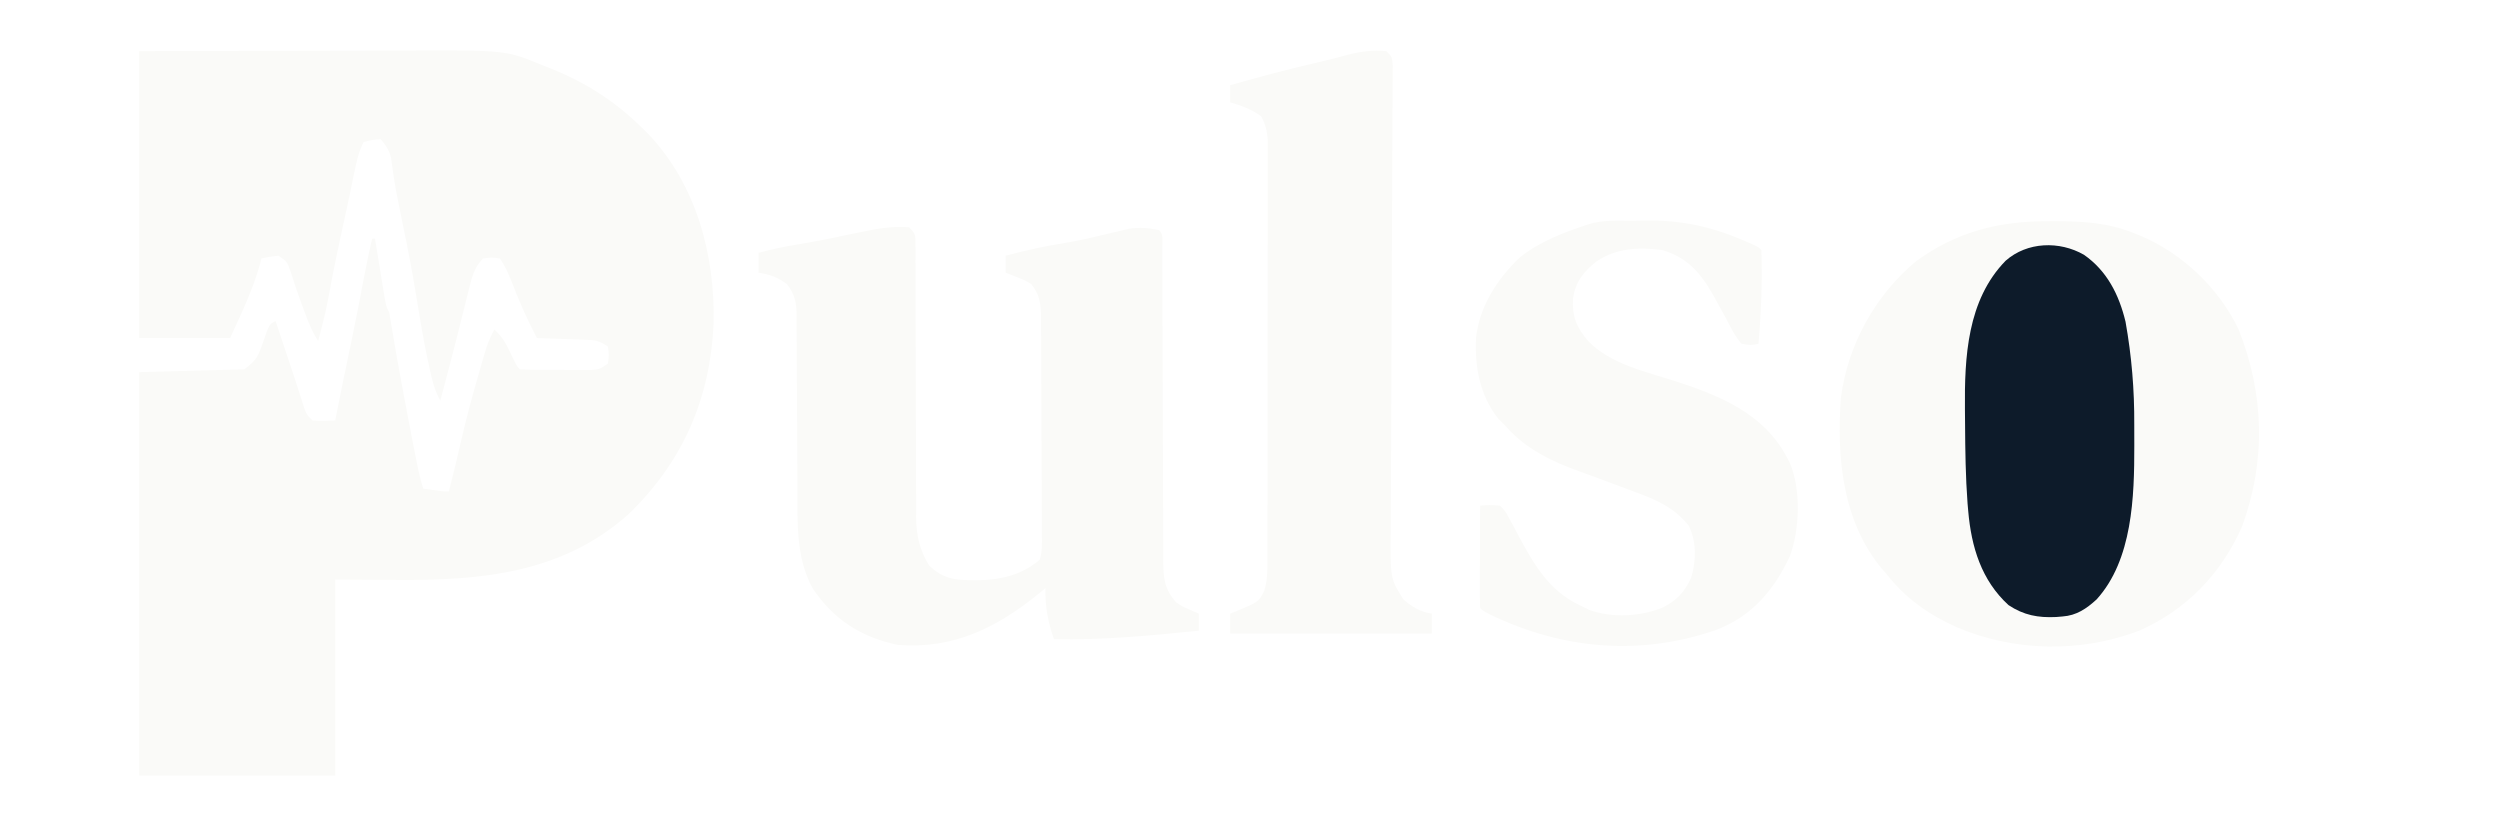
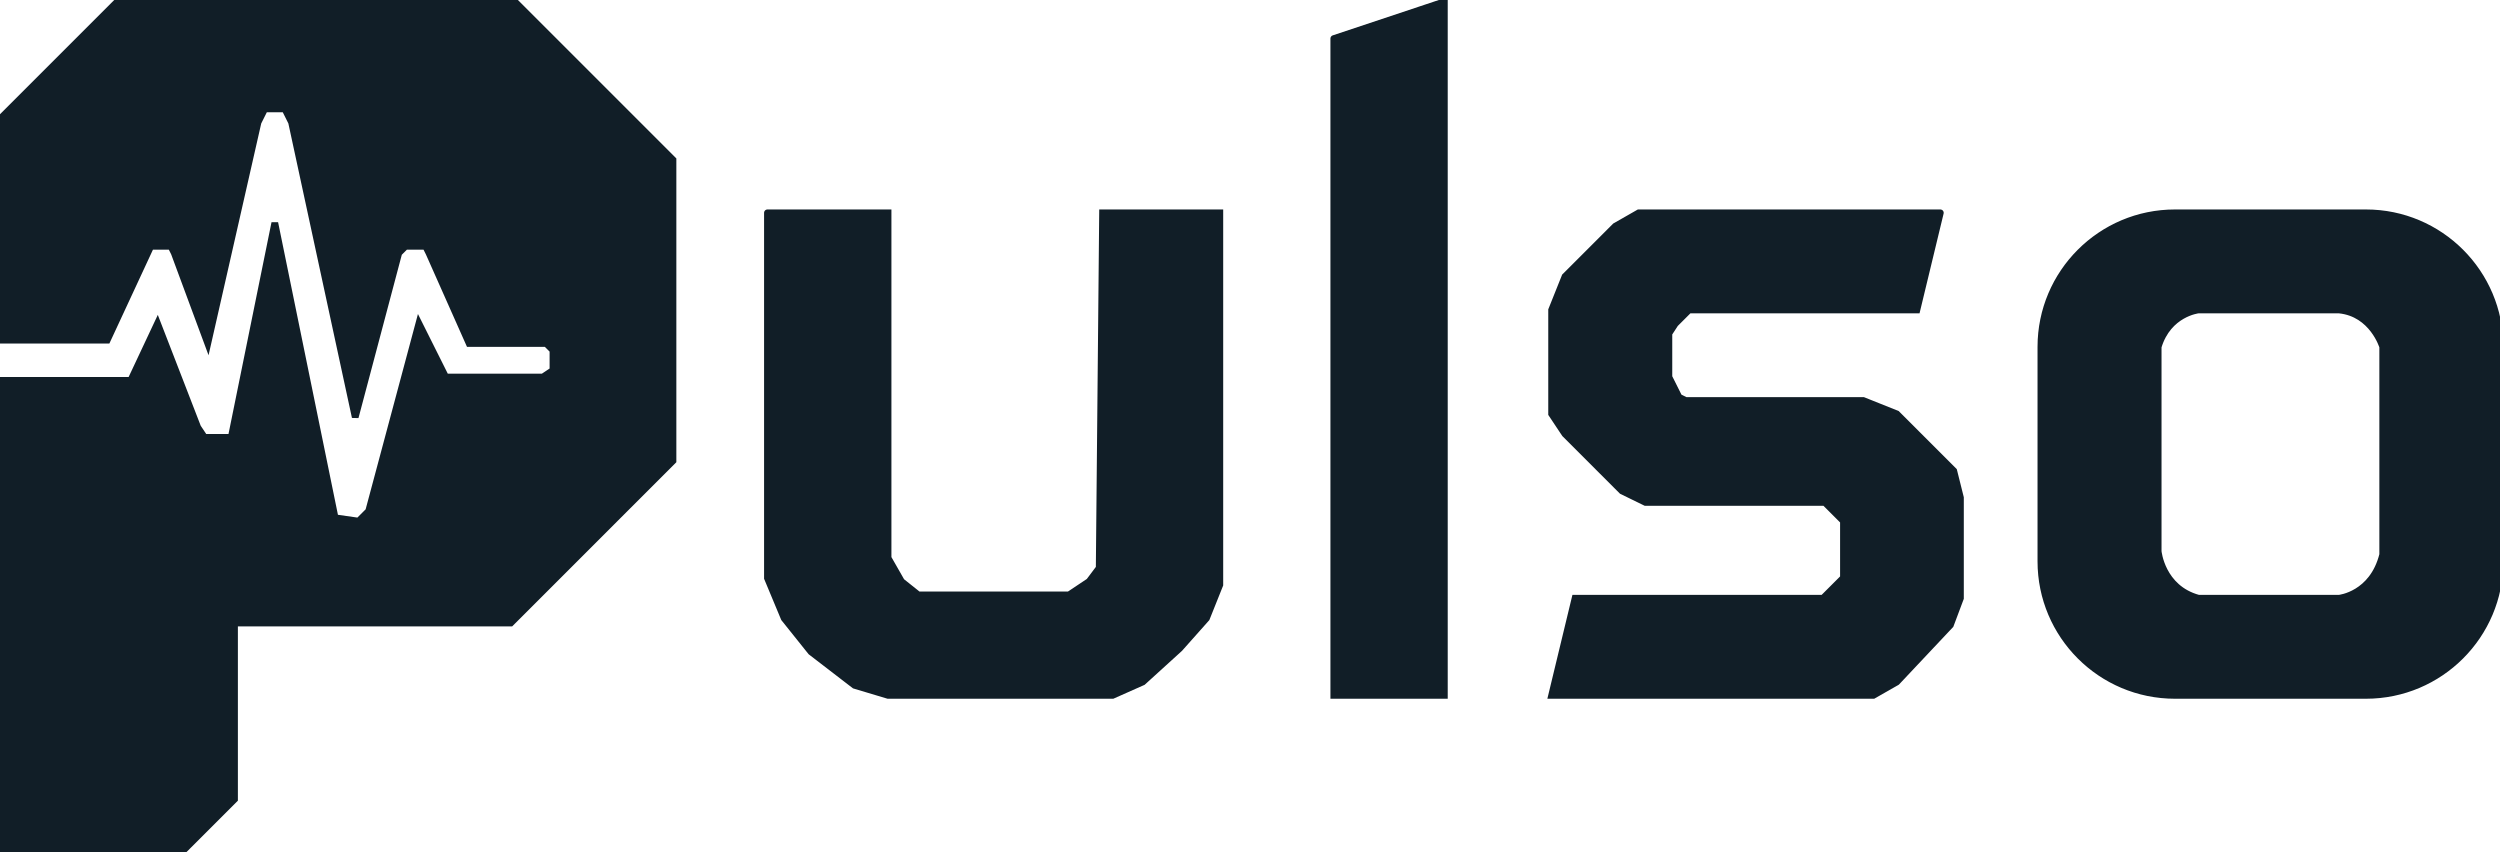
- <svg xmlns="http://www.w3.org/2000/svg" viewBox="90 140 880 290">
-   <path d="M0 0 C28.597 -0.08 28.597 -0.08 42.818 -0.101 C50.48 -0.112 58.143 -0.126 65.805 -0.151 C72.529 -0.173 79.253 -0.185 85.977 -0.19 C88.531 -0.193 91.086 -0.201 93.64 -0.211 C129.128 -0.356 129.128 -0.356 142 5 C143.078 5.423 144.155 5.846 145.266 6.281 C157.579 11.292 167.521 17.679 177 27 C177.7 27.687 178.4 28.374 179.121 29.082 C196.171 46.996 202.764 71.85 202.184 96.031 C200.962 122.444 191.353 144.472 172.332 162.91 C149.031 183.791 120.343 186.372 90.5 186.125 C83.405 186.084 76.31 186.043 69 186 C69 208.77 69 231.54 69 255 C46.23 255 23.46 255 0 255 C0 208.14 0 161.28 0 113 C12.21 112.67 24.42 112.34 37 112 C41.382 108.714 41.908 107.371 43.625 102.375 C45.8 96.1 45.8 96.1 48 95 C48.762 97.287 49.524 99.573 50.286 101.86 C50.93 103.79 51.574 105.72 52.219 107.65 C54.97 115.88 54.97 115.88 56.285 119.996 C56.624 121.049 56.963 122.102 57.312 123.188 C57.597 124.089 57.882 124.99 58.176 125.918 C59 128 59 128 61 130 C63.688 130.27 66.291 130.087 69 130 C69.079 129.598 69.079 129.598 69.48 127.562 C71.103 119.385 72.787 111.222 74.5 103.062 C76.226 94.83 77.857 86.589 79.375 78.316 C80.153 74.186 81.05 70.094 82 66 C82.33 66 82.66 66 83 66 C83.116 66.717 83.232 67.433 83.351 68.171 C83.877 71.406 84.407 74.641 84.938 77.875 C85.029 78.439 85.029 78.439 85.49 81.293 C85.667 82.369 85.845 83.446 86.027 84.555 C86.19 85.55 86.352 86.545 86.519 87.57 C87 90 87 90 88 92 C88.337 93.765 88.636 95.537 88.914 97.312 C89.975 103.893 91.157 110.447 92.375 117 C92.591 118.165 92.807 119.329 93.03 120.529 C94.398 127.861 95.796 135.185 97.25 142.5 C97.331 142.912 97.331 142.912 97.744 144.996 C98.361 148.067 99.008 151.025 100 154 C106.75 155 106.75 155 109 155 C110.498 149.112 111.954 143.22 113.287 137.292 C115.129 129.176 117.306 121.179 119.625 113.188 C119.776 112.665 119.776 112.665 120.538 110.022 C120.827 109.039 121.116 108.056 121.414 107.043 C121.671 106.167 121.929 105.29 122.194 104.387 C122.957 102.128 123.877 100.1 125 98 C127.711 100.394 129.08 102.873 130.625 106.125 C132.917 110.917 132.917 110.917 134 112 C138.619 112.255 143.25 112.185 147.875 112.188 C149.181 112.2 150.487 112.212 151.832 112.225 C153.081 112.227 154.33 112.228 155.617 112.23 C156.768 112.235 157.919 112.239 159.105 112.243 C162 112 162 112 165 110 C165.375 107 165.375 107 165 104 C161.764 101.843 160.656 101.716 156.895 101.586 C155.912 101.547 154.929 101.509 153.916 101.469 C152.892 101.438 151.868 101.407 150.812 101.375 C149.777 101.336 148.741 101.298 147.674 101.258 C145.116 101.164 142.558 101.078 140 101 C136.591 94.506 133.682 87.933 131.056 81.092 C129.909 78.131 128.771 75.657 127 73 C124.062 72.562 124.062 72.562 121 73 C118.233 75.919 117.309 78.773 116.352 82.629 C116.071 83.738 115.79 84.848 115.5 85.991 C115.211 87.17 114.923 88.348 114.625 89.562 C114.012 91.997 113.399 94.432 112.785 96.867 C112.485 98.071 112.185 99.275 111.875 100.515 C110.644 105.416 109.358 110.303 108.062 115.188 C107.657 116.723 107.252 118.258 106.848 119.793 C106.708 120.322 106.708 120.322 106 123 C103.851 119.31 103.019 115.379 102.125 111.25 C101.954 110.474 101.784 109.697 101.608 108.897 C99.963 101.206 98.691 93.459 97.432 85.697 C96.143 77.752 94.644 69.88 93 62 C92.476 59.438 91.955 56.876 91.438 54.312 C91.189 53.085 90.94 51.858 90.684 50.594 C89.856 46.243 89.208 41.878 88.625 37.488 C87.929 34.718 86.85 33.147 85 31 C82.125 31.188 82.125 31.188 79 32 C77.133 35.63 76.38 39.447 75.566 43.426 C75.31 44.662 75.054 45.897 74.79 47.17 C74.529 48.434 74.268 49.698 74 51 C73.491 53.369 72.979 55.738 72.465 58.105 C72.213 59.274 71.961 60.443 71.701 61.646 C71.189 64.019 70.676 66.392 70.162 68.764 C68.813 75.031 67.565 81.301 66.445 87.613 C65.875 90.671 65.154 93.676 64.375 96.688 C64.245 97.195 64.245 97.195 63.586 99.762 C63.393 100.5 63.199 101.239 63 102 C60.749 98.624 59.449 95.155 58.062 91.375 C57.795 90.659 57.528 89.943 57.253 89.205 C55.833 85.372 54.513 81.533 53.312 77.625 C52 74 52 74 49 72 C45.812 72.375 45.812 72.375 43 73 C42.938 73.257 42.938 73.257 42.625 74.555 C40.132 83.81 35.961 92.298 32 101 C21.44 101 10.88 101 0 101 C0 67.67 0 34.34 0 0 Z " fill="#FAFAF8" transform="translate(139,158)" />
-   <path d="M0 0 C0.929 -0.004 1.859 -0.008 2.816 -0.012 C12.352 0.002 21.01 0.522 29.938 4.062 C30.711 4.368 31.484 4.674 32.281 4.989 C47.227 11.244 60.151 23.467 67.125 38.125 C76.169 60.91 76.808 84.576 68.25 107.625 C60.914 124.165 48.738 136.79 32.125 144.125 C11.422 151.989 -11.848 151.551 -32.188 142.875 C-42.199 138.349 -50.049 132.793 -56.875 124.125 C-57.375 123.557 -57.875 122.988 -58.391 122.402 C-72.382 105.65 -74.401 83.014 -72.875 62.125 C-70.482 43.579 -60.826 26.084 -46.461 14.113 C-32.281 3.737 -17.282 -0.071 0 0 Z " fill="#FAFAF8" transform="translate(810.875,217.875)" />
-   <path d="M0 0 C2.418 2.418 2.25 2.975 2.252 6.28 C2.257 7.179 2.262 8.077 2.268 9.003 C2.266 9.497 2.266 9.497 2.255 11.998 C2.259 13.038 2.263 14.077 2.266 15.147 C2.273 17.411 2.276 19.674 2.274 21.938 C2.273 25.523 2.286 29.109 2.303 32.695 C2.35 42.893 2.374 53.09 2.381 63.288 C2.386 69.522 2.41 75.755 2.446 81.988 C2.456 84.362 2.458 86.735 2.453 89.108 C2.446 92.438 2.463 95.767 2.486 99.096 C2.478 100.07 2.469 101.045 2.461 102.049 C2.537 108.408 3.679 113.512 7 119 C12.295 124.165 16.945 124.248 24.092 124.251 C32.303 124.121 39.663 122.422 46 117 C46.891 114.07 46.79 111.223 46.729 108.18 C46.734 107.29 46.74 106.4 46.746 105.483 C46.757 102.541 46.725 99.602 46.691 96.66 C46.688 94.615 46.686 92.57 46.687 90.525 C46.683 86.239 46.658 81.953 46.617 77.666 C46.566 72.174 46.555 66.682 46.557 61.189 C46.556 56.966 46.54 52.743 46.518 48.519 C46.509 46.494 46.503 44.469 46.501 42.444 C46.494 39.612 46.468 36.781 46.436 33.949 C46.437 33.113 46.439 32.277 46.44 31.416 C46.364 26.801 45.987 23.75 43 20 C40.738 18.637 40.738 18.637 38.312 17.688 C37.504 17.361 36.696 17.035 35.863 16.699 C35.248 16.468 34.634 16.238 34 16 C34 14.02 34 12.04 34 10 C41.034 8.129 48.018 6.596 55.207 5.461 C60.333 4.615 65.374 3.394 70.422 2.172 C71.644 1.888 72.866 1.605 74.125 1.312 C75.262 1.041 76.399 0.769 77.57 0.488 C81.317 -0.045 84.305 0.24 88 1 C89.642 2.642 89.128 4.523 89.131 6.787 C89.133 7.305 89.133 7.305 89.143 9.927 C89.143 10.5 89.143 10.5 89.142 13.401 C89.145 14.601 89.149 15.801 89.152 17.037 C89.16 19.654 89.165 22.27 89.169 24.887 C89.175 29.026 89.191 33.165 89.21 37.305 C89.216 38.721 89.223 40.138 89.229 41.554 C89.232 42.263 89.235 42.973 89.239 43.704 C89.281 53.344 89.314 62.984 89.326 72.624 C89.334 79.121 89.357 85.619 89.395 92.116 C89.415 95.555 89.427 98.993 89.422 102.432 C89.417 106.272 89.442 110.112 89.47 113.952 C89.463 115.088 89.457 116.225 89.45 117.395 C89.523 123.554 89.816 127.342 94 132 C96.141 133.461 96.141 133.461 98.25 134.375 C98.956 134.692 99.663 135.009 100.391 135.336 C100.922 135.555 101.453 135.774 102 136 C102 137.98 102 139.96 102 142 C85.046 143.738 68.063 145.345 51 145 C48.821 138.755 47.87 133.637 48 127 C47.394 127.508 46.788 128.016 46.164 128.539 C31.256 140.787 15.715 148.6 -4 147 C-16.96 144.291 -26.684 138.001 -34 127 C-39.783 116.398 -39.292 104.17 -39.305 92.433 C-39.309 89.675 -39.325 86.918 -39.346 84.16 C-39.401 76.327 -39.432 68.494 -39.456 60.662 C-39.472 55.851 -39.502 51.04 -39.541 46.229 C-39.553 44.403 -39.559 42.576 -39.559 40.749 C-39.559 38.2 -39.577 35.652 -39.599 33.104 C-39.595 32.354 -39.59 31.604 -39.585 30.831 C-39.647 26.379 -40.265 23.543 -43 20 C-46.239 17.613 -49.03 16.567 -53 16 C-53 13.69 -53 11.38 -53 9 C-48.515 7.792 -44.089 6.818 -39.5 6.094 C-31.952 4.859 -24.482 3.281 -17.004 1.68 C-11.235 0.488 -5.895 -0.48 0 0 Z " fill="#FAFAF8" transform="translate(410,220)" />
-   <path d="M0 0 C2 2 2 2 2.235 5.045 C2.231 5.705 2.231 5.705 2.214 9.045 C2.213 9.412 2.213 9.412 2.21 11.268 C2.204 13.74 2.184 16.212 2.164 18.684 C2.156 20.451 2.15 22.218 2.145 23.985 C2.132 27.799 2.113 31.613 2.089 35.426 C2.053 41.461 2.033 47.496 2.017 53.531 C1.969 70.696 1.897 87.86 1.808 105.024 C1.759 114.498 1.724 123.972 1.705 133.445 C1.692 139.439 1.661 145.432 1.616 151.426 C1.593 155.166 1.586 158.906 1.584 162.647 C1.58 164.375 1.569 166.102 1.55 167.83 C1.365 185.705 1.365 185.705 6 193 C9.142 195.684 11.894 197.368 16 198 C16 200.31 16 202.62 16 205 C-7.43 205 -30.86 205 -55 205 C-55 202.69 -55 200.38 -55 198 C-54.385 197.758 -53.77 197.515 -53.137 197.266 C-44.932 193.863 -44.932 193.863 -43 190 C-41.874 186.502 -41.872 183.214 -41.866 179.554 C-41.864 178.909 -41.862 178.264 -41.859 177.6 C-41.853 175.44 -41.854 173.281 -41.855 171.121 C-41.852 169.572 -41.848 168.023 -41.845 166.474 C-41.836 162.267 -41.833 158.061 -41.833 153.854 C-41.832 150.343 -41.828 146.831 -41.825 143.32 C-41.816 135.036 -41.814 126.752 -41.815 118.468 C-41.815 109.921 -41.805 101.375 -41.789 92.828 C-41.776 85.49 -41.771 78.153 -41.771 70.815 C-41.771 66.432 -41.769 62.05 -41.758 57.667 C-41.748 53.546 -41.748 49.425 -41.755 45.304 C-41.757 43.792 -41.754 42.28 -41.748 40.768 C-41.74 38.702 -41.745 36.638 -41.753 34.573 C-41.752 33.995 -41.752 33.995 -41.751 31.072 C-42.004 27.946 -42.574 25.781 -44 23 C-47.391 20.457 -50.964 19.22 -55 18 C-55 16.02 -55 14.04 -55 12 C-44.689 9.058 -34.372 6.301 -23.918 3.914 C-20.401 3.108 -16.922 2.186 -13.438 1.25 C-8.78 0.078 -4.792 -0.444 0 0 Z " fill="#FAFAF8" transform="translate(578,158)" />
-   <path d="M0 0 C1.387 -0.011 2.775 -0.032 4.162 -0.062 C16.639 -0.33 27.593 1.988 39.111 6.983 C40.086 7.399 41.062 7.815 42.068 8.244 C44.298 9.295 44.298 9.295 45.298 10.295 C45.401 13.014 45.439 15.701 45.423 18.42 C45.421 19.222 45.419 20.025 45.417 20.851 C45.364 28.361 44.916 35.812 44.298 43.295 C41.638 43.854 41.638 43.854 38.298 43.295 C35.977 40.608 34.477 37.504 32.861 34.358 C31.899 32.604 30.933 30.853 29.962 29.104 C29.502 28.266 29.042 27.428 28.569 26.564 C24.124 18.627 19.303 12.84 10.298 10.295 C2.032 9.243 -5.638 9.581 -12.702 14.295 C-17.283 17.907 -20.167 21.483 -20.987 27.326 C-21.404 33.566 -19.753 37.584 -15.702 42.295 C-7.858 50.495 4.743 53.156 15.236 56.545 C30.912 61.633 46.236 67.97 54.298 83.295 C54.637 83.935 54.976 84.574 55.325 85.233 C59.296 94.6 58.816 108.621 55.337 118.065 C49.787 129.979 41.936 139.254 29.382 144.023 C2.555 153.361 -24.818 150.846 -50.202 138.608 C-52.702 137.295 -52.702 137.295 -53.702 136.295 C-53.79 133.629 -53.817 130.989 -53.8 128.323 C-53.798 127.525 -53.797 126.727 -53.795 125.905 C-53.79 123.348 -53.777 120.79 -53.764 118.233 C-53.759 116.503 -53.755 114.773 -53.751 113.043 C-53.74 108.794 -53.722 104.545 -53.702 100.295 C-50.405 100.014 -50.405 100.014 -46.702 100.295 C-44.841 102.172 -44.841 102.172 -43.456 104.791 C-42.928 105.743 -42.4 106.695 -41.856 107.676 C-41.331 108.685 -40.806 109.693 -40.264 110.733 C-34.872 120.805 -29.397 130.33 -18.702 135.295 C-17.526 135.873 -16.351 136.45 -15.139 137.045 C-7.145 139.876 2.647 139.341 10.47 136.198 C15.434 133.747 18.288 130.683 20.568 125.705 C22.354 119.812 22.556 112.949 19.736 107.358 C14.779 101.13 8.651 98.328 1.361 95.67 C0.601 95.384 -0.159 95.098 -0.942 94.803 C-3.192 93.958 -5.447 93.126 -7.702 92.295 C-9.093 91.773 -10.483 91.249 -11.874 90.725 C-14.222 89.842 -16.573 88.988 -18.94 88.155 C-28.651 84.65 -37.811 80.2 -44.702 72.295 C-45.527 71.47 -46.352 70.645 -47.202 69.795 C-53.847 61.483 -55.66 51.369 -55.12 41.03 C-53.902 30.146 -47.6 20.386 -39.737 12.92 C-32.662 7.271 -24.215 4.099 -15.702 1.295 C-10.647 -0.39 -5.291 0.03 0 0 Z " fill="#FAFAF8" transform="translate(664.7019,217.7048)" />
-   <path d="M0 0 C8.089 5.636 12.335 14.042 14.625 23.562 C16.795 35.743 17.762 47.496 17.698 59.855 C17.688 62.31 17.698 64.764 17.711 67.219 C17.728 85.077 17.116 107.338 4.438 121.312 C0.864 124.585 -2.639 126.969 -7.562 127.312 C-8.293 127.374 -9.024 127.436 -9.777 127.5 C-16.151 127.814 -21.198 126.875 -26.562 123.312 C-36.127 114.583 -39.665 102.774 -40.75 90.188 C-40.789 89.739 -40.789 89.739 -40.987 87.47 C-41.676 78.189 -41.803 68.892 -41.859 59.589 C-41.87 57.846 -41.884 56.103 -41.904 54.361 C-42.081 36.051 -41.104 15.942 -27.582 2.094 C-19.992 -4.601 -8.638 -4.958 0 0 Z " fill="#0D1B2A" transform="translate(823.5625,229.6875)" />
+ <svg xmlns="http://www.w3.org/2000/svg" width="746" height="254.004" id="screenshot-4018ffb6-3a25-8071-8008-0a8725cd3bf4" viewBox="0 0 746 254.004" fill="none" version="1.1">
+   <g id="shape-4018ffb6-3a25-8071-8008-0a8725cd3bf4" rx="0" ry="0">
+     <g id="shape-4018ffb6-3a25-8071-8008-0a817437c27c">
+       <g class="fills" id="fills-4018ffb6-3a25-8071-8008-0a817437c27c">
+         <path d="M0,101.504L0,35.504L35.503,0L153.129,0L200.823,47.694L200.823,137.507L152.41,185.921L69.985,185.921L69.985,238.504L54.484,254.004L0.998,254.004L0.998,113.5L39.013,113.5L47,96.504L59,127.504L61,130.504L69,130.504L82,66.504L100,154.504L107,155.504L110,152.504L125,96.504L133,112.504L162,112.504L165,110.504L165,104.504L163,102.504L140,102.504L128,75.504L127,73.504L121,73.504L119,75.504L106,124.504L87,36.504L85,32.504L79,32.504L77,36.504L62,102.504L52,75.504L51,73.504L45,73.504L32,101.504L0,101.504" style="fill: rgb(17, 30, 39); fill-opacity: 1;" />
+       </g>
+       <g id="strokes-c190e537-545c-8077-8008-0a87d9796fd9-4018ffb6-3a25-8071-8008-0a817437c27c" class="strokes">
+         <g class="stroke-shape">
+           <path d="M0,101.504L0,35.504L35.503,0L153.129,0L200.823,47.694L200.823,137.507L152.41,185.921L69.985,185.921L69.985,238.504L54.484,254.004L0.998,254.004L0.998,113.5L39.013,113.5L47,96.504L59,127.504L61,130.504L69,130.504L82,66.504L100,154.504L107,155.504L110,152.504L125,96.504L133,112.504L162,112.504L165,110.504L165,104.504L163,102.504L140,102.504L128,75.504L127,73.504L121,73.504L119,75.504L106,124.504L87,36.504L85,32.504L79,32.504L77,36.504L62,102.504L52,75.504L51,73.504L45,73.504L32,101.504L0,101.504" style="fill: none; stroke-width: 2; stroke: rgb(17, 30, 39); stroke-opacity: 1; stroke-linecap: round;" />
+         </g>
+       </g>
+     </g>
+     <g id="shape-4018ffb6-3a25-8071-8008-0a83114cc68e">
+       <g class="fills" id="fills-4018ffb6-3a25-8071-8008-0a83114cc68e">
+         <path d="M229,63.504L229,172.504L234,184.504L242,194.504L255,204.504L265,207.504L332,207.504L341,203.504L352,193.504L360,184.504L364,174.504L364,63.504L329,63.504L328,169.504L325,173.504L319,177.504L274,177.504L269,173.504L265,166.504L265,63.499L229,63.504" style="fill: rgb(17, 30, 39); fill-opacity: 1;" />
+       </g>
+       <g id="strokes-c190e537-545c-8077-8008-0a87d97ab680-4018ffb6-3a25-8071-8008-0a83114cc68e" class="strokes">
+         <g class="stroke-shape">
+           <path d="M229,63.504L229,172.504L234,184.504L242,194.504L255,204.504L265,207.504L332,207.504L341,203.504L352,193.504L360,184.504L364,174.504L364,63.504L329,63.504L328,169.504L325,173.504L319,177.504L274,177.504L269,173.504L265,166.504L265,63.499L229,63.504" style="fill: none; stroke-width: 2; stroke: rgb(17, 30, 39); stroke-opacity: 1; stroke-linecap: round;" />
+         </g>
+       </g>
+     </g>
+     <g id="shape-4018ffb6-3a25-8071-8008-0a83888e02f7">
+       <g class="fills" id="fills-4018ffb6-3a25-8071-8008-0a83888e02f7">
+         <path d="M398,11.504L431,0.504L431,207.504L398,207.504L398,11.504" style="fill: rgb(17, 30, 39); fill-opacity: 1;" />
+       </g>
+       <g id="strokes-c190e537-545c-8077-8008-0a87d97b2a0e-4018ffb6-3a25-8071-8008-0a83888e02f7" class="strokes">
+         <g class="stroke-shape">
+           <path d="M398,11.504L431,0.504L431,207.504L398,207.504L398,11.504" style="fill: none; stroke-width: 2; stroke: rgb(17, 30, 39); stroke-opacity: 1; stroke-linecap: round;" />
+         </g>
+       </g>
+     </g>
+     <g id="shape-4018ffb6-3a25-8071-8008-0a83cfc36b9f">
+       <g class="fills" id="fills-4018ffb6-3a25-8071-8008-0a83cfc36b9f">
+         <path d="M579,63.504L572,92.504L503.993,92.504L499.874,96.622L499.874,96.622L498,99.504L498,112.504L501,118.504L503,119.504L556,119.504L566,123.504L583,140.504L585,148.504L585,178.504L582,186.504L566,203.504L559,207.504L463,207.504L470,178.504L544,178.504L550.083,172.421L550.083,155.479L544.526,149.922L490.999,149.922L484,146.504L466.971,129.474L463,123.504L463,92.504L467,82.504L482,67.504L489,63.504L579,63.504" style="fill: rgb(17, 30, 39); fill-opacity: 1;" />
+       </g>
+       <g id="strokes-c190e537-545c-8077-8008-0a87d97b935d-4018ffb6-3a25-8071-8008-0a83cfc36b9f" class="strokes">
+         <g class="stroke-shape">
+           <path d="M579,63.504L572,92.504L503.993,92.504L499.874,96.622L499.874,96.622L498,99.504L498,112.504L501,118.504L503,119.504L556,119.504L566,123.504L583,140.504L585,148.504L585,178.504L582,186.504L566,203.504L559,207.504L463,207.504L470,178.504L544,178.504L550.083,172.421L550.083,155.479L544.526,149.922L490.999,149.922L484,146.504L466.971,129.474L463,123.504L463,92.504L467,82.504L482,67.504L489,63.504L579,63.504" style="fill: none; stroke-width: 2; stroke: rgb(17, 30, 39); stroke-opacity: 1; stroke-linecap: round;" />
+         </g>
+       </g>
+     </g>
+     <g id="shape-4018ffb6-3a25-8071-8008-0a85331692d9">
+       <g class="fills" id="fills-4018ffb6-3a25-8071-8008-0a85331692d9">
+         <path d="M609,103.504C609,81.427,626.923,63.504,649,63.504L706,63.504C728.077,63.504,746,81.427,746,103.504L746,167.504C746,189.58,728.077,207.504,706,207.504L649,207.504C626.923,207.504,609,189.58,609,167.504L609,103.504M644,103.504L644,164.504C644,164.504,645,175.504,656,178.504L698.012,178.504C698.012,178.504,708,177.504,711,165.504L711,103.495C711,103.495,708,93.504,698,92.504L655.953,92.504C655.953,92.504,647,93.504,644,103.504" style="fill: rgb(17, 30, 39); fill-opacity: 1;" />
+       </g>
+       <g id="strokes-c190e537-545c-8077-8008-0a87d97c0039-4018ffb6-3a25-8071-8008-0a85331692d9" class="strokes">
+         <g class="stroke-shape">
+           <path d="M609,103.504C609,81.427,626.923,63.504,649,63.504L706,63.504C728.077,63.504,746,81.427,746,103.504L746,167.504C746,189.58,728.077,207.504,706,207.504L649,207.504C626.923,207.504,609,189.58,609,167.504L609,103.504M644,103.504L644,164.504C644,164.504,645,175.504,656,178.504L698.012,178.504C698.012,178.504,708,177.504,711,165.504L711,103.495C711,103.495,708,93.504,698,92.504L655.953,92.504C655.953,92.504,647,93.504,644,103.504" style="fill: none; stroke-width: 2; stroke: rgb(17, 30, 39); stroke-opacity: 1; stroke-linecap: round;" />
+         </g>
+       </g>
+     </g>
+   </g>
</svg>
